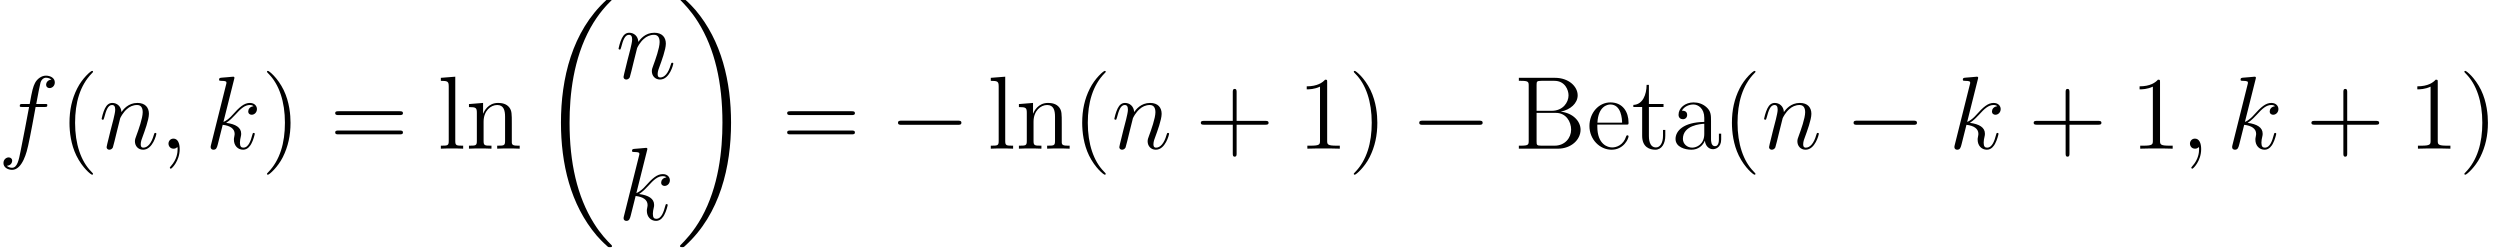
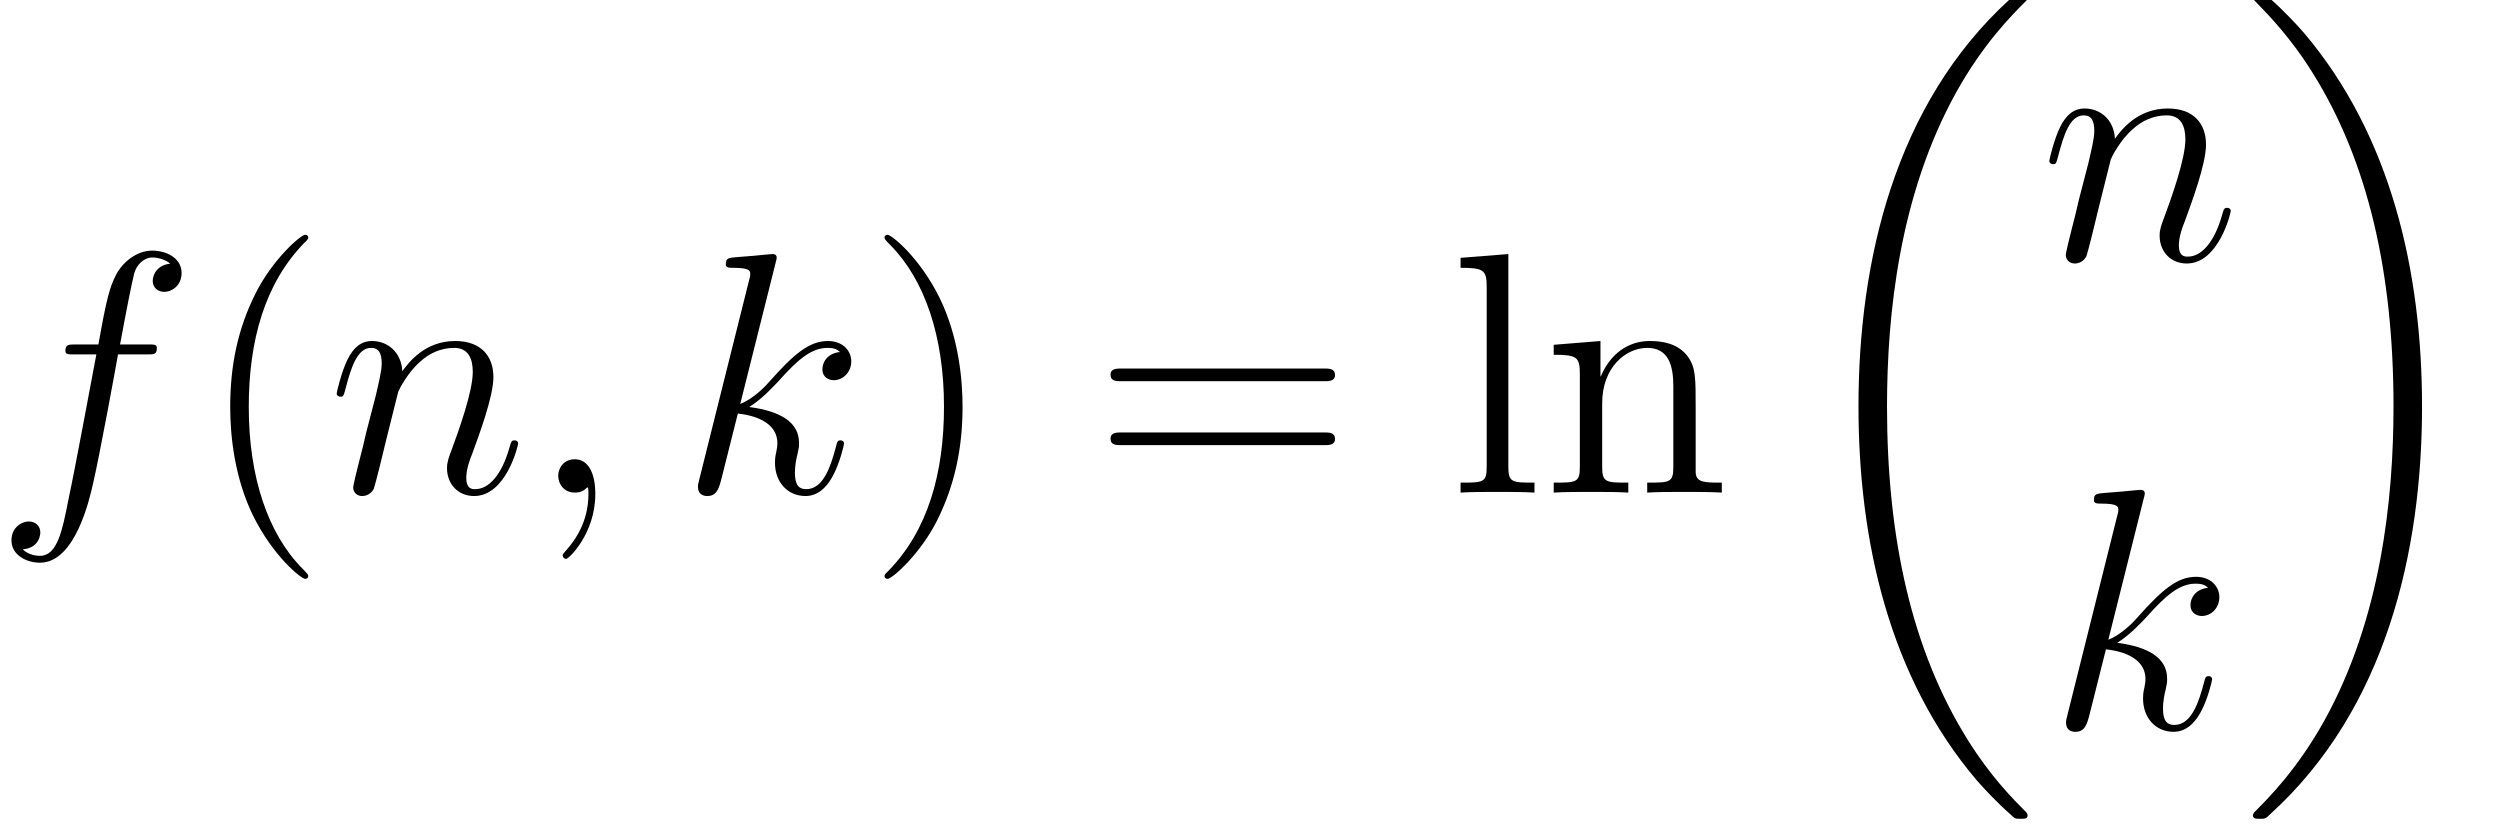
- <svg xmlns="http://www.w3.org/2000/svg" xmlns:xlink="http://www.w3.org/1999/xlink" height="32.423pt" version="1.1" viewBox="0 0 325.54 32.423" width="325.54pt">
+ <svg xmlns="http://www.w3.org/2000/svg" xmlns:xlink="http://www.w3.org/1999/xlink" height="32.423pt" version="1.1" viewBox="0 0 98.259 32.423" width="98.259pt">
  <defs>
    <path d="M2.34 0.048C2.34 -0.648 2.112 -1.164 1.62 -1.164C1.236 -1.164 1.044 -0.852 1.044 -0.588S1.224 0 1.632 0C1.788 0 1.92 -0.048 2.028 -0.156C2.052 -0.18 2.064 -0.18 2.076 -0.18C2.1 -0.18 2.1 -0.012 2.1 0.048C2.1 0.444 2.028 1.224 1.332 2.004C1.2 2.148 1.2 2.172 1.2 2.196C1.2 2.256 1.26 2.316 1.32 2.316C1.416 2.316 2.34 1.428 2.34 0.048Z" id="g0-59" />
    <path d="M5.352 -4.824C5.592 -4.824 5.688 -4.824 5.688 -5.052C5.688 -5.172 5.592 -5.172 5.376 -5.172H4.404C4.632 -6.408 4.8 -7.26 4.896 -7.644C4.968 -7.932 5.22 -8.208 5.532 -8.208C5.784 -8.208 6.036 -8.1 6.156 -7.992C5.688 -7.944 5.544 -7.596 5.544 -7.392C5.544 -7.152 5.724 -7.008 5.952 -7.008C6.192 -7.008 6.552 -7.212 6.552 -7.668C6.552 -8.172 6.048 -8.448 5.52 -8.448C5.004 -8.448 4.5 -8.064 4.26 -7.596C4.044 -7.176 3.924 -6.744 3.648 -5.172H2.844C2.616 -5.172 2.496 -5.172 2.496 -4.956C2.496 -4.824 2.568 -4.824 2.808 -4.824H3.576C3.36 -3.708 2.868 -0.996 2.592 0.288C2.388 1.332 2.208 2.208 1.608 2.208C1.572 2.208 1.224 2.208 1.008 1.98C1.62 1.932 1.62 1.404 1.62 1.392C1.62 1.152 1.44 1.008 1.212 1.008C0.972 1.008 0.612 1.212 0.612 1.668C0.612 2.184 1.14 2.448 1.608 2.448C2.832 2.448 3.336 0.252 3.468 -0.348C3.684 -1.272 4.272 -4.464 4.332 -4.824H5.352Z" id="g0-102" />
    <path d="M3.372 -8.028C3.384 -8.076 3.408 -8.148 3.408 -8.208C3.408 -8.328 3.288 -8.328 3.264 -8.328C3.252 -8.328 2.82 -8.292 2.604 -8.268C2.4 -8.256 2.22 -8.232 2.004 -8.22C1.716 -8.196 1.632 -8.184 1.632 -7.968C1.632 -7.848 1.752 -7.848 1.872 -7.848C2.484 -7.848 2.484 -7.74 2.484 -7.62C2.484 -7.572 2.484 -7.548 2.424 -7.332L0.708 -0.468C0.66 -0.288 0.66 -0.264 0.66 -0.192C0.66 0.072 0.864 0.12 0.984 0.12C1.32 0.12 1.392 -0.144 1.488 -0.516L2.052 -2.76C2.916 -2.664 3.432 -2.304 3.432 -1.728C3.432 -1.656 3.432 -1.608 3.396 -1.428C3.348 -1.248 3.348 -1.104 3.348 -1.044C3.348 -0.348 3.804 0.12 4.416 0.12C4.968 0.12 5.256 -0.384 5.352 -0.552C5.604 -0.996 5.76 -1.668 5.76 -1.716C5.76 -1.776 5.712 -1.824 5.64 -1.824C5.532 -1.824 5.52 -1.776 5.472 -1.584C5.304 -0.96 5.052 -0.12 4.44 -0.12C4.2 -0.12 4.044 -0.24 4.044 -0.696C4.044 -0.924 4.092 -1.188 4.14 -1.368C4.188 -1.584 4.188 -1.596 4.188 -1.74C4.188 -2.448 3.552 -2.844 2.448 -2.988C2.88 -3.252 3.312 -3.72 3.48 -3.9C4.164 -4.668 4.632 -5.052 5.184 -5.052C5.46 -5.052 5.532 -4.98 5.616 -4.908C5.172 -4.86 5.004 -4.548 5.004 -4.308C5.004 -4.02 5.232 -3.924 5.4 -3.924C5.724 -3.924 6.012 -4.2 6.012 -4.584C6.012 -4.932 5.736 -5.292 5.196 -5.292C4.536 -5.292 3.996 -4.824 3.144 -3.864C3.024 -3.72 2.58 -3.264 2.136 -3.096L3.372 -8.028Z" id="g0-107" />
    <path d="M2.472 -3.516C2.496 -3.588 2.796 -4.188 3.24 -4.572C3.552 -4.86 3.96 -5.052 4.428 -5.052C4.908 -5.052 5.076 -4.692 5.076 -4.212C5.076 -3.528 4.584 -2.16 4.344 -1.512C4.236 -1.224 4.176 -1.068 4.176 -0.852C4.176 -0.312 4.548 0.12 5.124 0.12C6.24 0.12 6.66 -1.644 6.66 -1.716C6.66 -1.776 6.612 -1.824 6.54 -1.824C6.432 -1.824 6.42 -1.788 6.36 -1.584C6.084 -0.6 5.628 -0.12 5.16 -0.12C5.04 -0.12 4.848 -0.132 4.848 -0.516C4.848 -0.816 4.98 -1.176 5.052 -1.344C5.292 -2.004 5.796 -3.348 5.796 -4.032C5.796 -4.752 5.376 -5.292 4.464 -5.292C3.396 -5.292 2.832 -4.536 2.616 -4.236C2.58 -4.92 2.088 -5.292 1.56 -5.292C1.176 -5.292 0.912 -5.064 0.708 -4.656C0.492 -4.224 0.324 -3.504 0.324 -3.456S0.372 -3.348 0.456 -3.348C0.552 -3.348 0.564 -3.36 0.636 -3.636C0.828 -4.368 1.044 -5.052 1.524 -5.052C1.8 -5.052 1.896 -4.86 1.896 -4.5C1.896 -4.236 1.776 -3.768 1.692 -3.396L1.356 -2.1C1.308 -1.872 1.176 -1.332 1.116 -1.116C1.032 -0.804 0.9 -0.24 0.9 -0.18C0.9 -0.012 1.032 0.12 1.212 0.12C1.356 0.12 1.524 0.048 1.62 -0.132C1.644 -0.192 1.752 -0.612 1.812 -0.852L2.076 -1.932L2.472 -3.516Z" id="g0-110" />
    <path d="M3.9 2.916C3.9 2.88 3.9 2.856 3.696 2.652C2.496 1.44 1.824 -0.54 1.824 -2.988C1.824 -5.316 2.388 -7.32 3.78 -8.736C3.9 -8.844 3.9 -8.868 3.9 -8.904C3.9 -8.976 3.84 -9 3.792 -9C3.636 -9 2.652 -8.136 2.064 -6.96C1.452 -5.748 1.176 -4.464 1.176 -2.988C1.176 -1.92 1.344 -0.492 1.968 0.792C2.676 2.232 3.66 3.012 3.792 3.012C3.84 3.012 3.9 2.988 3.9 2.916Z" id="g1-40" />
    <path d="M3.384 -2.988C3.384 -3.9 3.264 -5.388 2.592 -6.78C1.884 -8.22 0.9 -9 0.768 -9C0.72 -9 0.66 -8.976 0.66 -8.904C0.66 -8.868 0.66 -8.844 0.864 -8.64C2.064 -7.428 2.736 -5.448 2.736 -3C2.736 -0.672 2.172 1.332 0.78 2.748C0.66 2.856 0.66 2.88 0.66 2.916C0.66 2.988 0.72 3.012 0.768 3.012C0.924 3.012 1.908 2.148 2.496 0.972C3.108 -0.252 3.384 -1.548 3.384 -2.988Z" id="g1-41" />
-     <path d="M4.788 -2.772H8.1C8.268 -2.772 8.484 -2.772 8.484 -2.988C8.484 -3.216 8.28 -3.216 8.1 -3.216H4.788V-6.528C4.788 -6.696 4.788 -6.912 4.572 -6.912C4.344 -6.912 4.344 -6.708 4.344 -6.528V-3.216H1.032C0.864 -3.216 0.648 -3.216 0.648 -3C0.648 -2.772 0.852 -2.772 1.032 -2.772H4.344V0.54C4.344 0.708 4.344 0.924 4.56 0.924C4.788 0.924 4.788 0.72 4.788 0.54V-2.772Z" id="g1-43" />
-     <path d="M3.456 -7.692C3.456 -7.968 3.456 -7.98 3.216 -7.98C2.928 -7.656 2.328 -7.212 1.092 -7.212V-6.864C1.368 -6.864 1.968 -6.864 2.628 -7.176V-0.924C2.628 -0.492 2.592 -0.348 1.536 -0.348H1.164V0C1.488 -0.024 2.652 -0.024 3.048 -0.024S4.596 -0.024 4.92 0V-0.348H4.548C3.492 -0.348 3.456 -0.492 3.456 -0.924V-7.692Z" id="g1-49" />
    <path d="M8.1 -3.888C8.268 -3.888 8.484 -3.888 8.484 -4.104C8.484 -4.332 8.28 -4.332 8.1 -4.332H1.032C0.864 -4.332 0.648 -4.332 0.648 -4.116C0.648 -3.888 0.852 -3.888 1.032 -3.888H8.1ZM8.1 -1.656C8.268 -1.656 8.484 -1.656 8.484 -1.872C8.484 -2.1 8.28 -2.1 8.1 -2.1H1.032C0.864 -2.1 0.648 -2.1 0.648 -1.884C0.648 -1.656 0.852 -1.656 1.032 -1.656H8.1Z" id="g1-61" />
-     <path d="M0.516 -8.196V-7.848H0.756C1.62 -7.848 1.656 -7.728 1.656 -7.284V-0.912C1.656 -0.468 1.62 -0.348 0.756 -0.348H0.516V0H5.028C6.576 0 7.656 -1.044 7.656 -2.196C7.656 -3.168 6.78 -4.128 5.352 -4.284C6.492 -4.5 7.32 -5.268 7.32 -6.168C7.32 -7.2 6.276 -8.196 4.704 -8.196H0.516ZM2.568 -4.38V-7.368C2.568 -7.764 2.592 -7.848 3.12 -7.848H4.632C5.832 -7.848 6.264 -6.816 6.264 -6.168C6.264 -5.376 5.64 -4.38 4.308 -4.38H2.568ZM3.12 -0.348C2.592 -0.348 2.568 -0.432 2.568 -0.828V-4.14H4.812C5.964 -4.14 6.564 -3.132 6.564 -2.208C6.564 -1.236 5.832 -0.348 4.656 -0.348H3.12Z" id="g1-66" />
-     <path d="M4.632 -3.204C4.632 -3.852 4.632 -4.332 4.104 -4.8C3.684 -5.184 3.144 -5.352 2.616 -5.352C1.632 -5.352 0.876 -4.704 0.876 -3.924C0.876 -3.576 1.104 -3.408 1.38 -3.408C1.668 -3.408 1.872 -3.612 1.872 -3.9C1.872 -4.392 1.44 -4.392 1.26 -4.392C1.536 -4.896 2.112 -5.112 2.592 -5.112C3.144 -5.112 3.852 -4.656 3.852 -3.576V-3.096C1.44 -3.06 0.528 -2.052 0.528 -1.128C0.528 -0.18 1.632 0.12 2.364 0.12C3.156 0.12 3.696 -0.36 3.924 -0.936C3.972 -0.372 4.344 0.06 4.86 0.06C5.112 0.06 5.808 -0.108 5.808 -1.068V-1.74H5.544V-1.068C5.544 -0.384 5.256 -0.288 5.088 -0.288C4.632 -0.288 4.632 -0.924 4.632 -1.104V-3.204ZM3.852 -1.692C3.852 -0.516 2.976 -0.12 2.46 -0.12C1.872 -0.12 1.38 -0.552 1.38 -1.128C1.38 -2.712 3.42 -2.856 3.852 -2.88V-1.692Z" id="g1-97" />
-     <path d="M4.596 -2.784C4.86 -2.784 4.884 -2.784 4.884 -3.012C4.884 -4.224 4.236 -5.352 2.784 -5.352C1.416 -5.352 0.36 -4.116 0.36 -2.628C0.36 -1.044 1.584 0.12 2.916 0.12C4.344 0.12 4.884 -1.176 4.884 -1.428C4.884 -1.5 4.824 -1.548 4.752 -1.548C4.656 -1.548 4.632 -1.488 4.608 -1.428C4.296 -0.42 3.492 -0.144 2.988 -0.144S1.272 -0.48 1.272 -2.556V-2.784H4.596ZM1.284 -3.012C1.38 -4.896 2.436 -5.112 2.772 -5.112C4.056 -5.112 4.128 -3.42 4.14 -3.012H1.284Z" id="g1-101" />
    <path d="M2.064 -8.328L0.396 -8.196V-7.848C1.212 -7.848 1.308 -7.764 1.308 -7.176V-0.888C1.308 -0.348 1.176 -0.348 0.396 -0.348V0C0.732 -0.024 1.32 -0.024 1.68 -0.024S2.64 -0.024 2.976 0V-0.348C2.208 -0.348 2.064 -0.348 2.064 -0.888V-8.328Z" id="g1-108" />
    <path d="M5.34 -2.916C5.34 -4.032 5.34 -4.368 5.064 -4.752C4.716 -5.22 4.152 -5.292 3.744 -5.292C2.58 -5.292 2.124 -4.296 2.028 -4.056H2.016V-5.292L0.384 -5.16V-4.812C1.2 -4.812 1.296 -4.728 1.296 -4.14V-0.888C1.296 -0.348 1.164 -0.348 0.384 -0.348V0C0.696 -0.024 1.344 -0.024 1.68 -0.024C2.028 -0.024 2.676 -0.024 2.988 0V-0.348C2.22 -0.348 2.076 -0.348 2.076 -0.888V-3.12C2.076 -4.38 2.904 -5.052 3.648 -5.052S4.56 -4.44 4.56 -3.708V-0.888C4.56 -0.348 4.428 -0.348 3.648 -0.348V0C3.96 -0.024 4.608 -0.024 4.944 -0.024C5.292 -0.024 5.94 -0.024 6.252 0V-0.348C5.652 -0.348 5.352 -0.348 5.34 -0.708V-2.916Z" id="g1-110" />
-     <path d="M2.016 -4.824H3.708V-5.172H2.016V-7.38H1.752C1.74 -6.252 1.308 -5.1 0.216 -5.064V-4.824H1.236V-1.488C1.236 -0.156 2.124 0.12 2.76 0.12C3.516 0.12 3.912 -0.624 3.912 -1.488V-2.172H3.648V-1.512C3.648 -0.648 3.3 -0.144 2.832 -0.144C2.016 -0.144 2.016 -1.26 2.016 -1.464V-4.824Z" id="g1-116" />
    <path d="M8.4 28.188C8.4 28.14 8.376 28.116 8.352 28.08C7.908 27.636 7.104 26.832 6.3 25.536C4.368 22.44 3.492 18.54 3.492 13.92C3.492 10.692 3.924 6.528 5.904 2.952C6.852 1.248 7.836 0.264 8.364 -0.264C8.4 -0.3 8.4 -0.324 8.4 -0.36C8.4 -0.48 8.316 -0.48 8.148 -0.48S7.956 -0.48 7.776 -0.3C3.756 3.36 2.496 8.856 2.496 13.908C2.496 18.624 3.576 23.376 6.624 26.964C6.864 27.24 7.32 27.732 7.812 28.164C7.956 28.308 7.98 28.308 8.148 28.308S8.4 28.308 8.4 28.188Z" id="g2-18" />
    <path d="M6.324 13.92C6.324 9.204 5.244 4.452 2.196 0.864C1.956 0.588 1.5 0.096 1.008 -0.336C0.864 -0.48 0.84 -0.48 0.672 -0.48C0.528 -0.48 0.42 -0.48 0.42 -0.36C0.42 -0.312 0.468 -0.264 0.492 -0.24C0.912 0.192 1.716 0.996 2.52 2.292C4.452 5.388 5.328 9.288 5.328 13.908C5.328 17.136 4.896 21.3 2.916 24.876C1.968 26.58 0.972 27.576 0.468 28.08C0.444 28.116 0.42 28.152 0.42 28.188C0.42 28.308 0.528 28.308 0.672 28.308C0.84 28.308 0.864 28.308 1.044 28.128C5.064 24.468 6.324 18.972 6.324 13.92Z" id="g2-19" />
-     <path d="M7.908 -2.76C8.112 -2.76 8.328 -2.76 8.328 -3S8.112 -3.24 7.908 -3.24H1.416C1.212 -3.24 0.996 -3.24 0.996 -3S1.212 -2.76 1.416 -2.76H7.908Z" id="g3-0" />
  </defs>
  <g id="page1" transform="matrix(1.12578 0 0 1.12578 -63.986 -61.02)">
    <use x="56.625" xlink:href="#g0-102" y="71.4" />
    <use x="63.698" xlink:href="#g1-40" y="71.4" />
    <use x="68.267" xlink:href="#g0-110" y="71.4" />
    <use x="75.281" xlink:href="#g0-59" y="71.4" />
    <use x="80.545" xlink:href="#g0-107" y="71.4" />
    <use x="87.058" xlink:href="#g1-41" y="71.4" />
    <use x="94.961" xlink:href="#g1-61" y="71.4" />
    <use x="107.433" xlink:href="#g1-108" y="71.4" />
    <use x="110.697" xlink:href="#g1-110" y="71.4" />
    <use x="119.225" xlink:href="#g2-18" y="54.48" />
    <use x="128.058" xlink:href="#g0-110" y="63.282" />
    <use x="128.308" xlink:href="#g0-107" y="79.632" />
    <use x="135.072" xlink:href="#g2-19" y="54.48" />
-     <use x="147.239" xlink:href="#g1-61" y="71.4" />
-     <use x="159.711" xlink:href="#g3-0" y="71.4" />
-     <use x="171.044" xlink:href="#g1-108" y="71.4" />
-     <use x="174.308" xlink:href="#g1-110" y="71.4" />
-     <use x="180.836" xlink:href="#g1-40" y="71.4" />
-     <use x="185.405" xlink:href="#g0-110" y="71.4" />
-     <use x="195.085" xlink:href="#g1-43" y="71.4" />
-     <use x="206.891" xlink:href="#g1-49" y="71.4" />
-     <use x="212.766" xlink:href="#g1-41" y="71.4" />
-     <use x="220.002" xlink:href="#g3-0" y="71.4" />
-     <use x="232.002" xlink:href="#g1-66" y="71.4" />
-     <use x="240.323" xlink:href="#g1-101" y="71.4" />
-     <use x="245.545" xlink:href="#g1-116" y="71.4" />
-     <use x="250.114" xlink:href="#g1-97" y="71.4" />
-     <use x="255.989" xlink:href="#g1-40" y="71.4" />
-     <use x="260.559" xlink:href="#g0-110" y="71.4" />
-     <use x="270.239" xlink:href="#g3-0" y="71.4" />
-     <use x="282.239" xlink:href="#g0-107" y="71.4" />
-     <use x="291.419" xlink:href="#g1-43" y="71.4" />
-     <use x="303.225" xlink:href="#g1-49" y="71.4" />
-     <use x="309.1" xlink:href="#g0-59" y="71.4" />
-     <use x="314.364" xlink:href="#g0-107" y="71.4" />
-     <use x="323.544" xlink:href="#g1-43" y="71.4" />
-     <use x="335.349" xlink:href="#g1-49" y="71.4" />
-     <use x="341.224" xlink:href="#g1-41" y="71.4" />
  </g>
</svg>
